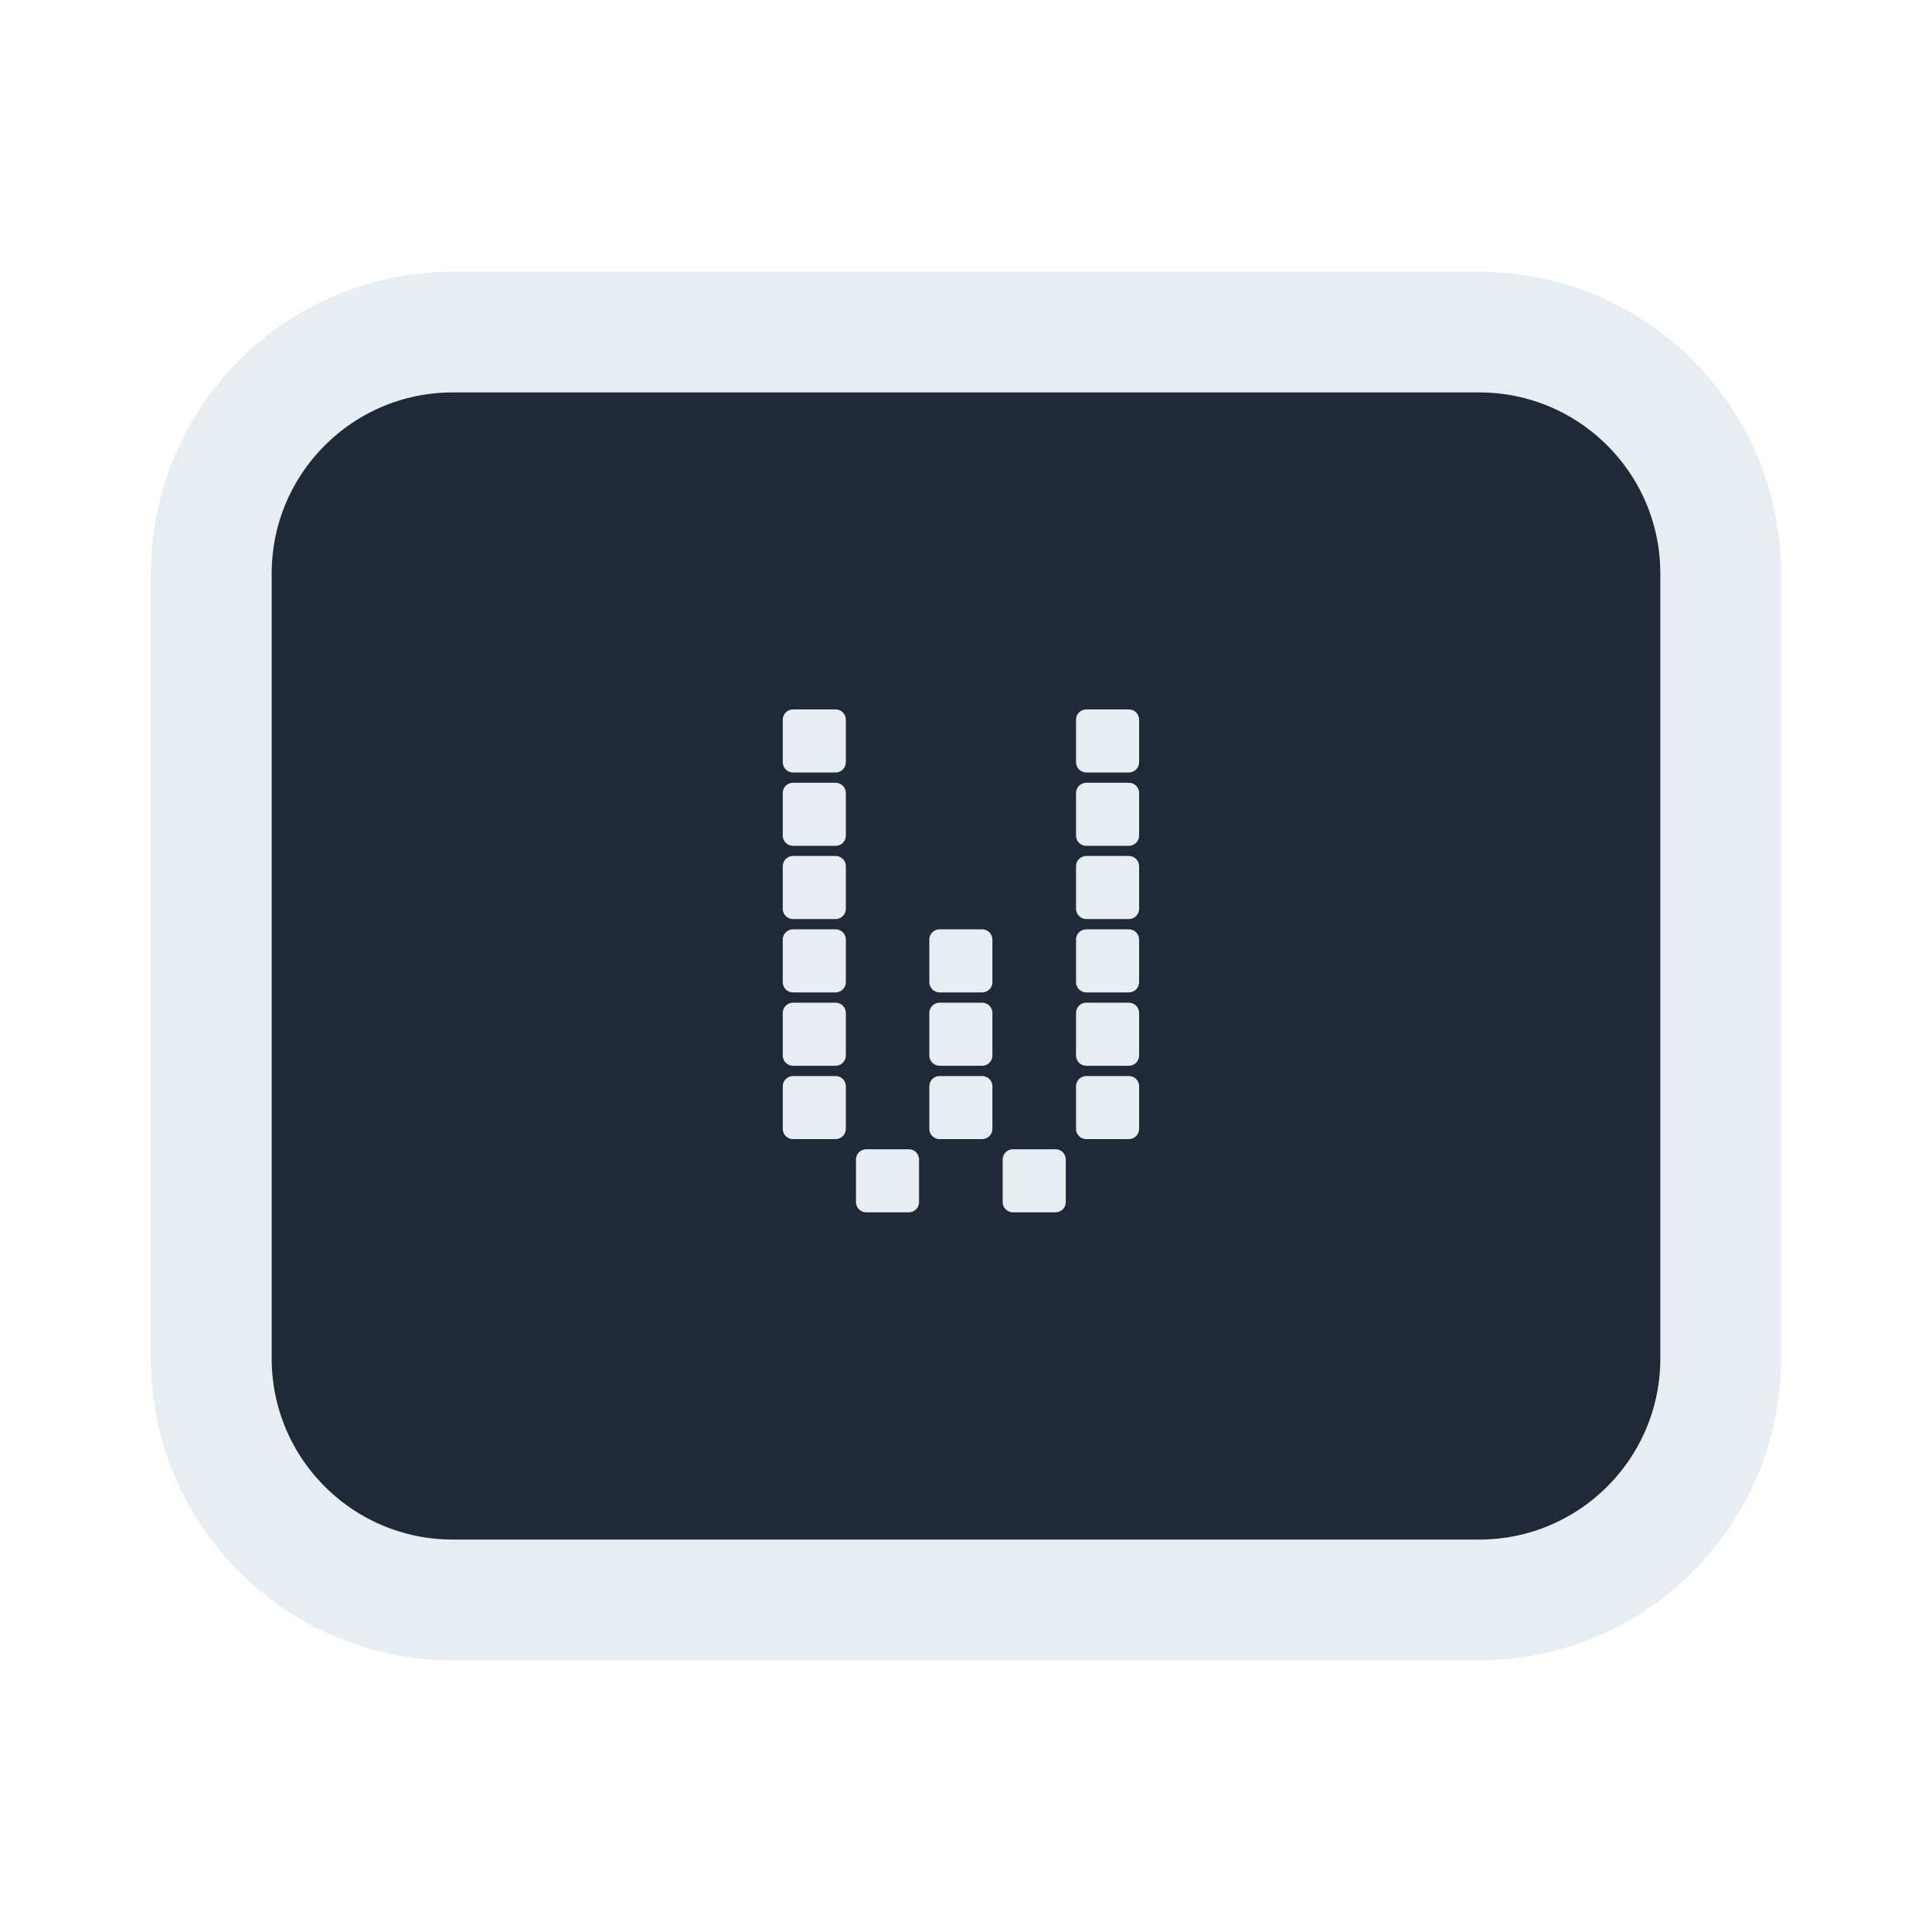
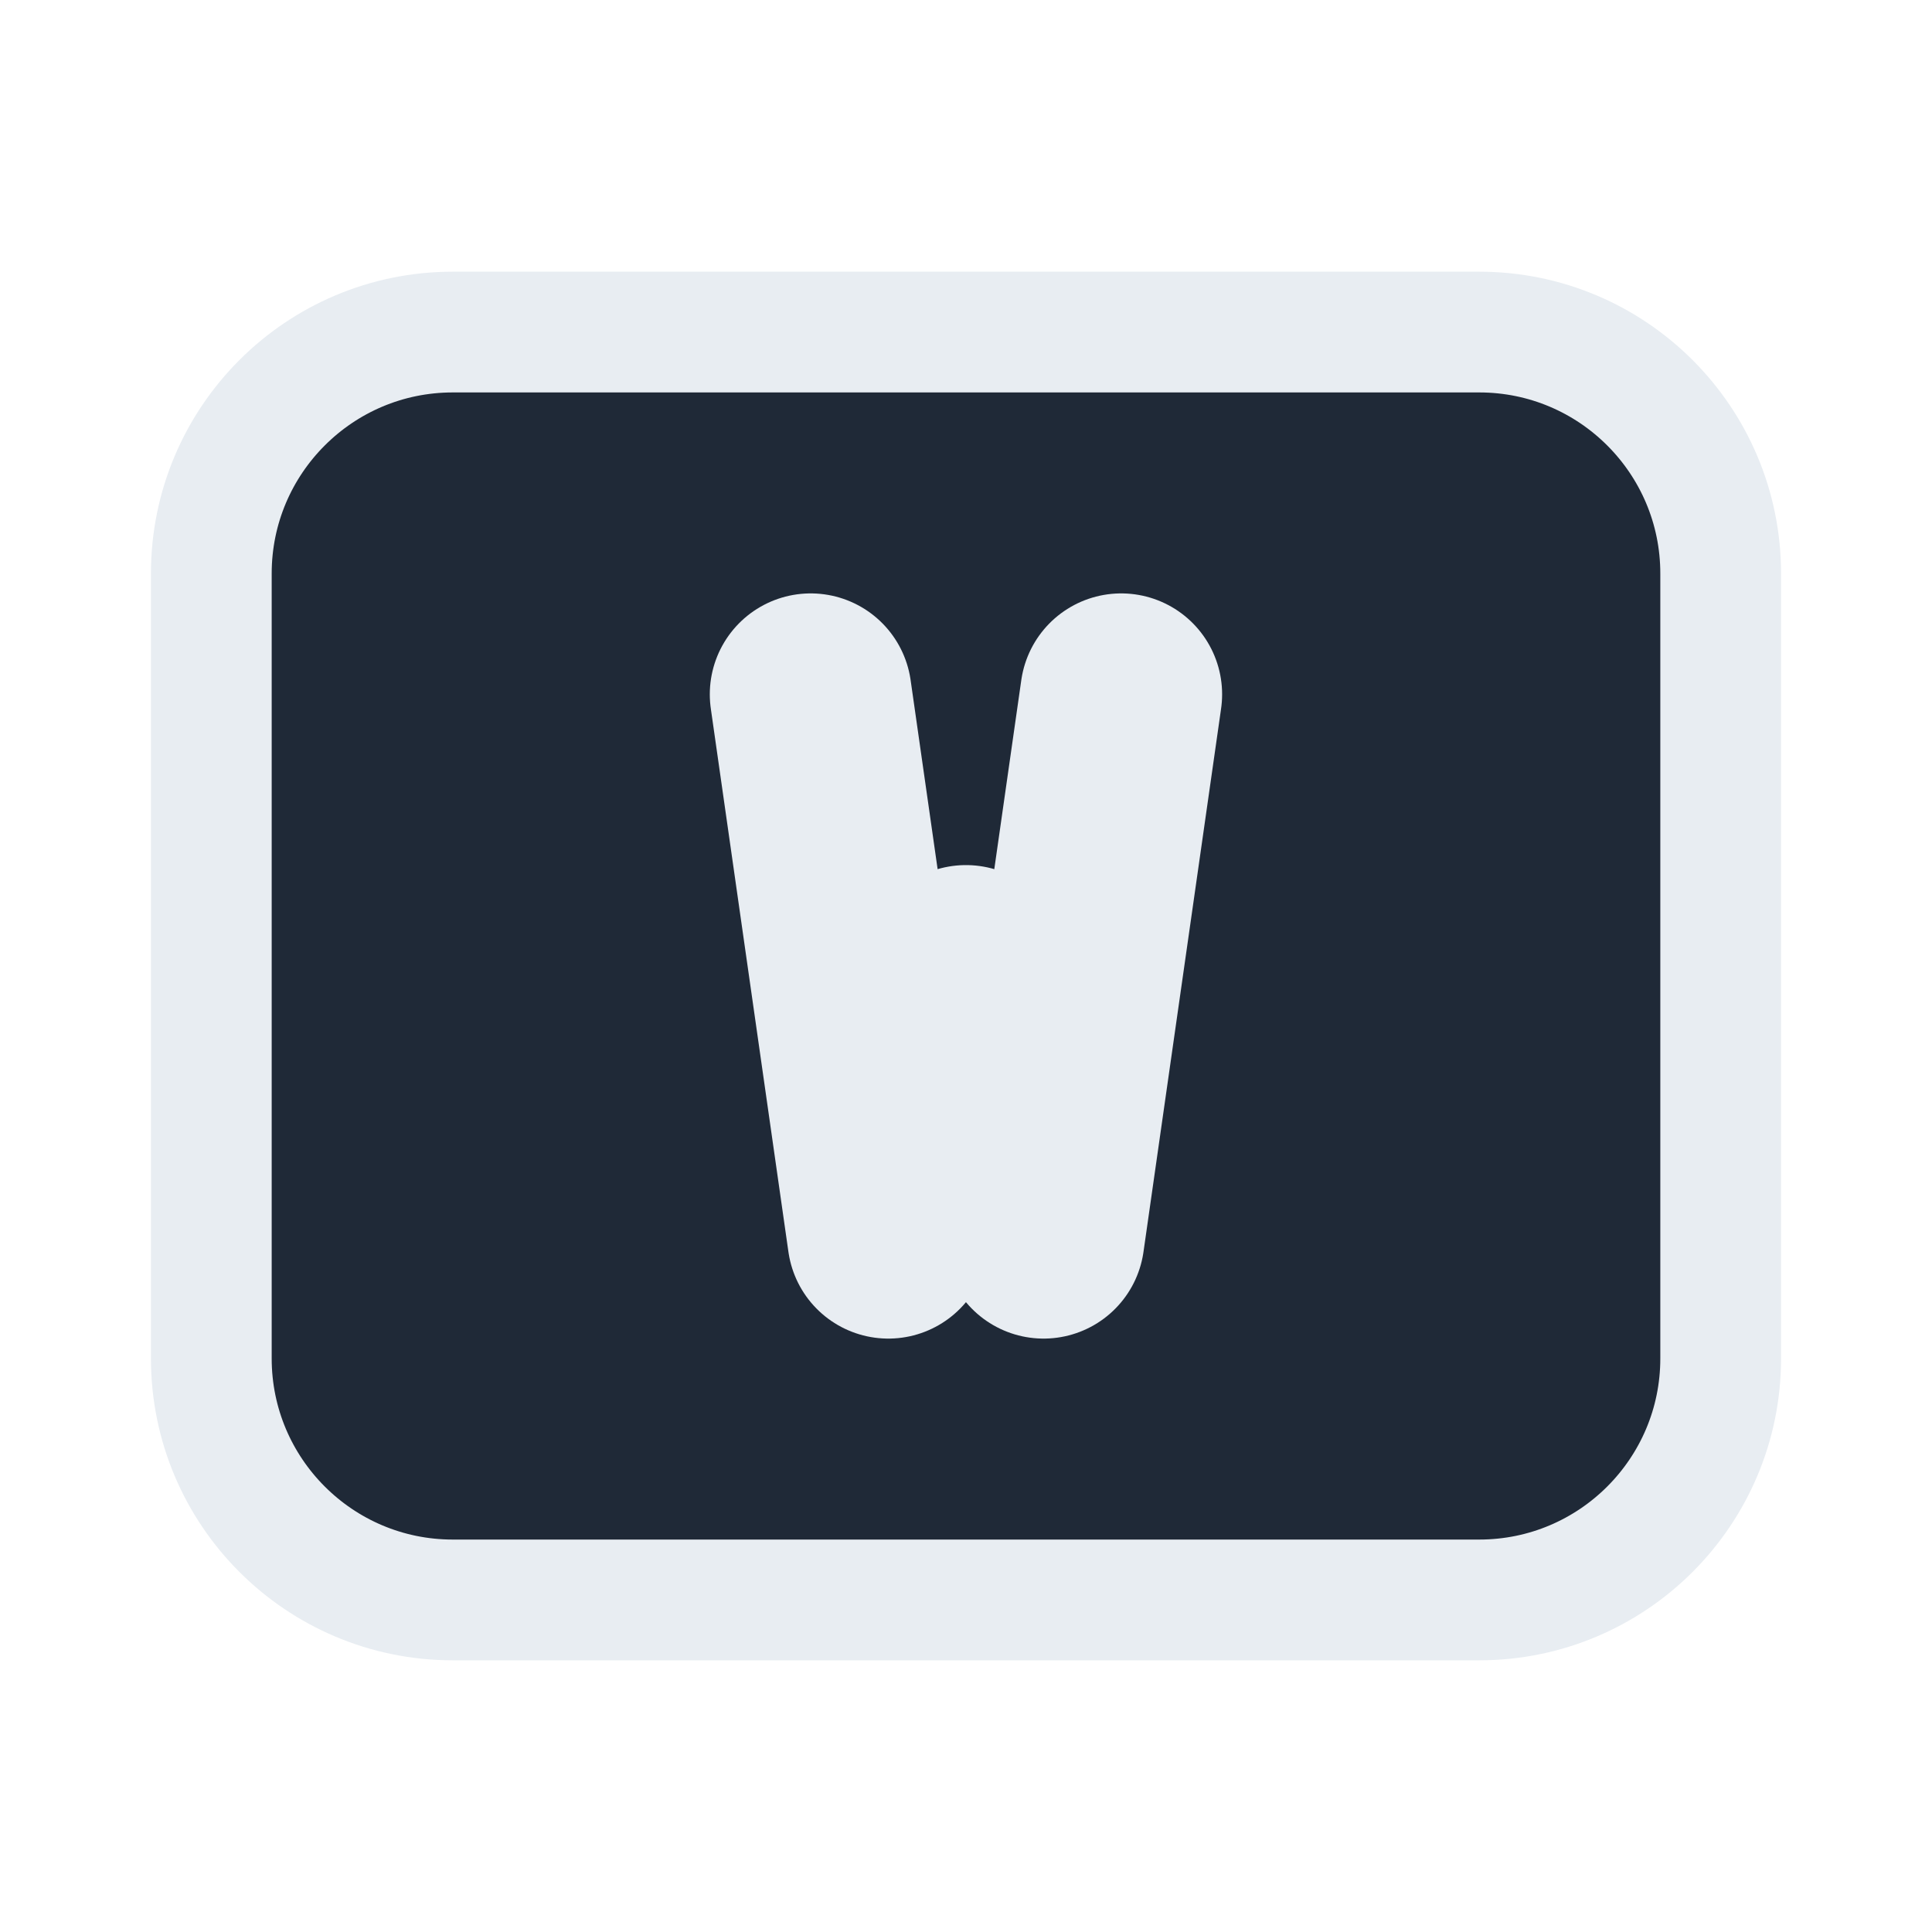
<svg xmlns="http://www.w3.org/2000/svg" viewBox="0 0 128 128">
  <rect x="14" y="22" width="100" height="84" rx="16" fill="#1F2937" stroke="#E8EDF2" stroke-width="8" />
-   <rect x="51.86" y="47.00" width="4.18" height="4.18" rx="0.68" fill="#E8EDF2" />
-   <rect x="71.29" y="47.00" width="4.18" height="4.18" rx="0.68" fill="#E8EDF2" />
-   <rect x="51.86" y="51.86" width="4.18" height="4.18" rx="0.68" fill="#E8EDF2" />
-   <rect x="71.29" y="51.86" width="4.18" height="4.18" rx="0.68" fill="#E8EDF2" />
-   <rect x="51.86" y="56.71" width="4.18" height="4.18" rx="0.68" fill="#E8EDF2" />
-   <rect x="71.29" y="56.71" width="4.18" height="4.18" rx="0.68" fill="#E8EDF2" />
-   <rect x="51.86" y="61.57" width="4.18" height="4.18" rx="0.68" fill="#E8EDF2" />
-   <rect x="61.57" y="61.57" width="4.18" height="4.18" rx="0.68" fill="#E8EDF2" />
-   <rect x="71.29" y="61.57" width="4.18" height="4.18" rx="0.68" fill="#E8EDF2" />
-   <rect x="51.86" y="66.43" width="4.18" height="4.18" rx="0.68" fill="#E8EDF2" />
-   <rect x="61.57" y="66.43" width="4.18" height="4.18" rx="0.68" fill="#E8EDF2" />
-   <rect x="71.29" y="66.43" width="4.18" height="4.18" rx="0.68" fill="#E8EDF2" />
-   <rect x="51.86" y="71.29" width="4.18" height="4.18" rx="0.68" fill="#E8EDF2" />
-   <rect x="61.57" y="71.29" width="4.18" height="4.18" rx="0.68" fill="#E8EDF2" />
-   <rect x="71.29" y="71.29" width="4.18" height="4.18" rx="0.68" fill="#E8EDF2" />
-   <rect x="56.71" y="76.14" width="4.18" height="4.18" rx="0.68" fill="#E8EDF2" />
-   <rect x="66.43" y="76.14" width="4.18" height="4.18" rx="0.68" fill="#E8EDF2" />
+   <g fill="none" stroke="#E8EDF2" stroke-width="5.2" stroke-linecap="round" stroke-linejoin="round">
+     <path d="M1 0L3 14L5 7L7 14L9 0" transform="translate(51.14 46.00) scale(2.5714)" />
+   </g>
</svg>
